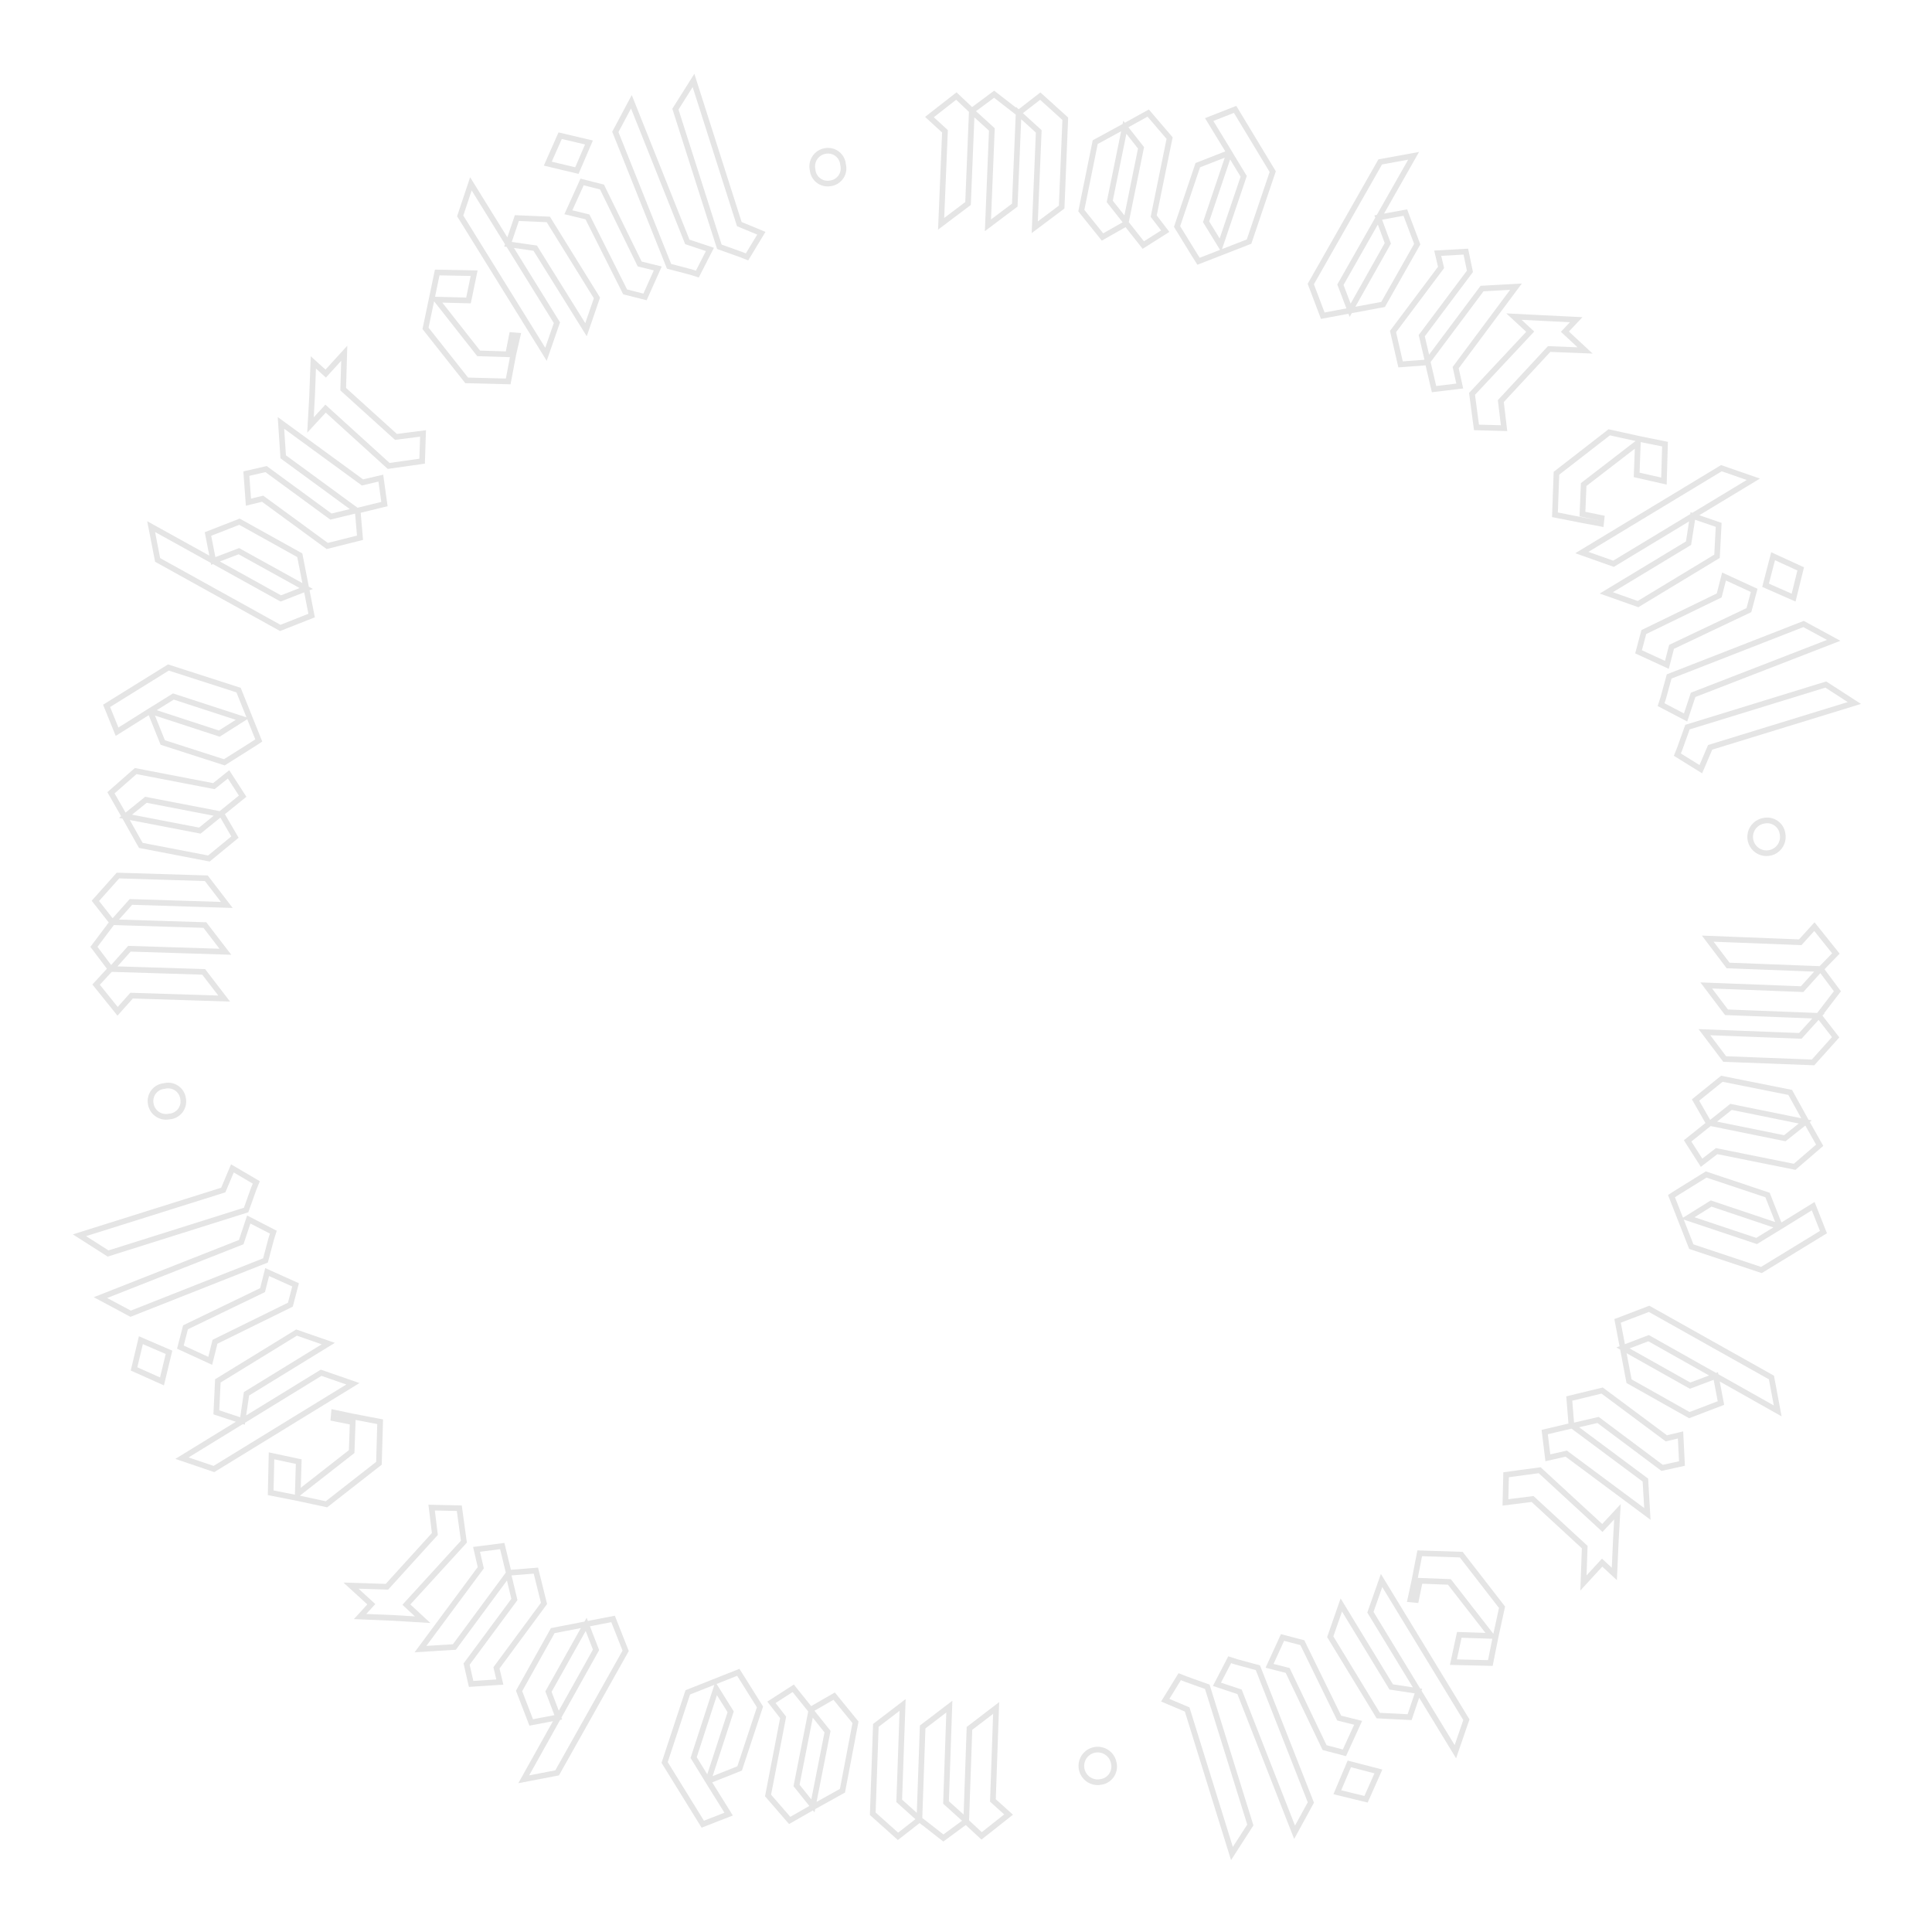
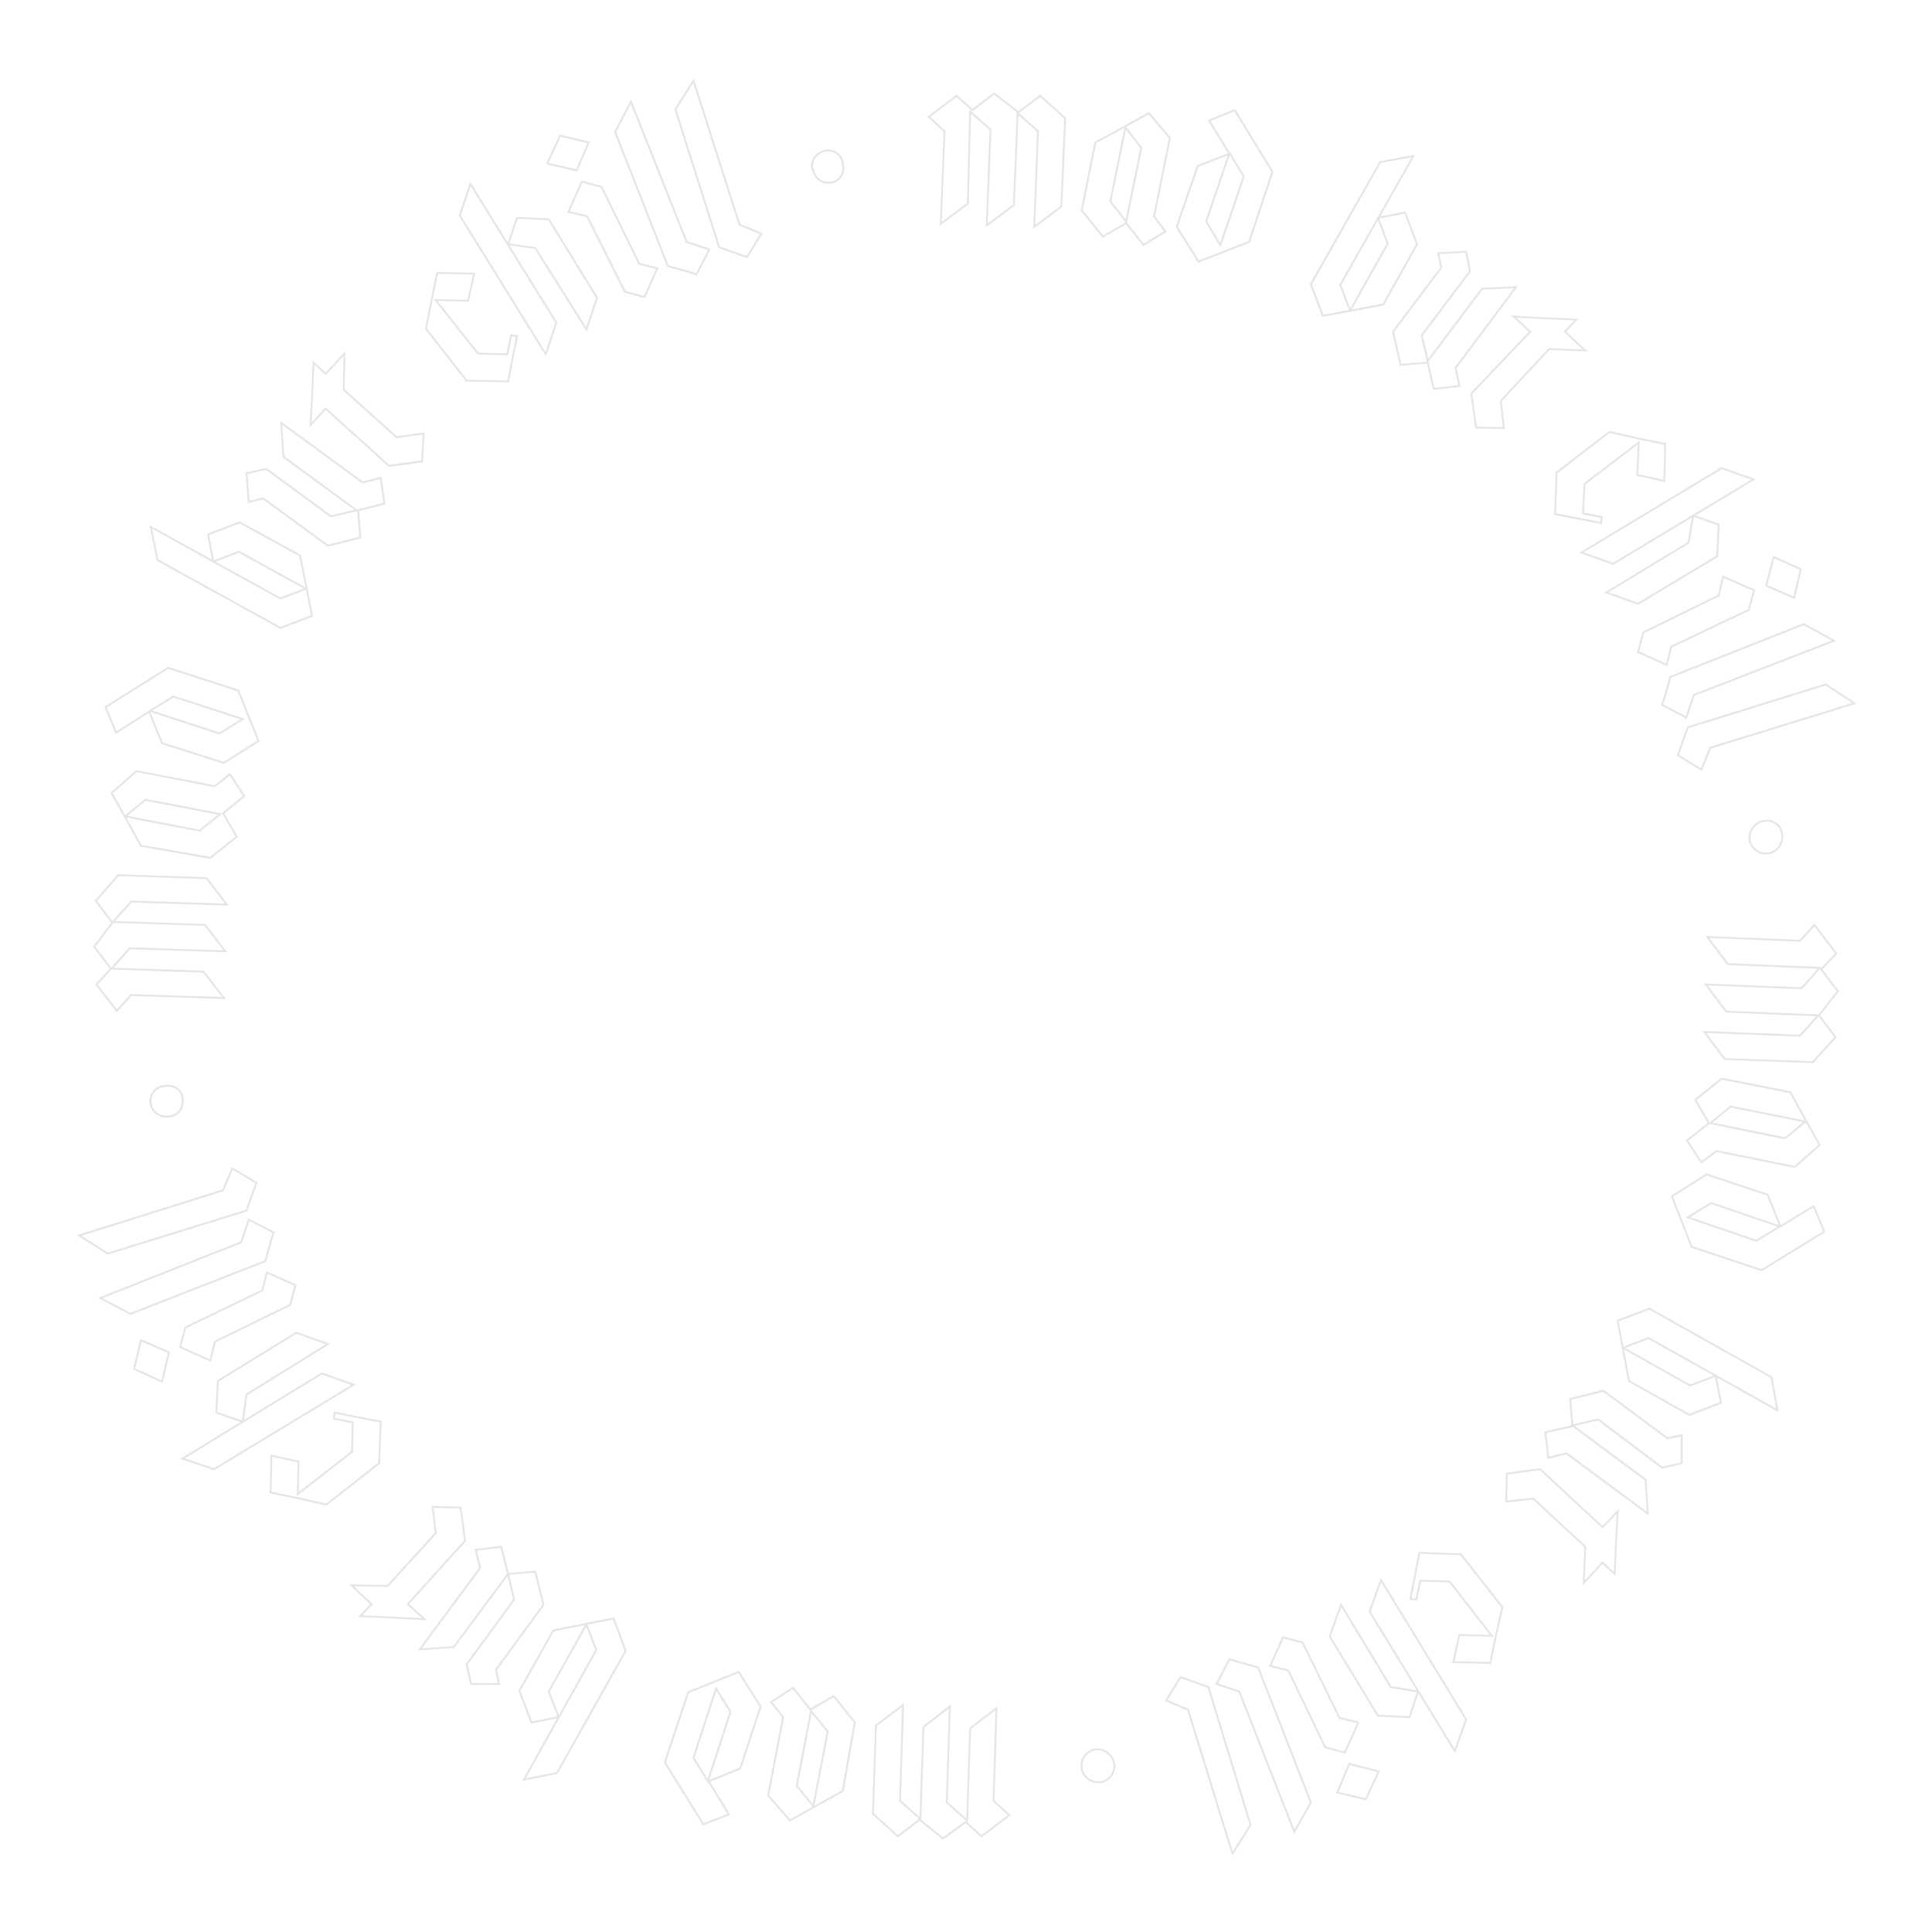
- <svg xmlns="http://www.w3.org/2000/svg" viewBox="0 0 256.29 256.3">
-   <defs>
-     <style>.cls-1{fill:none;stroke:#e5e5e5;stroke-miterlimit:10;stroke-width:0.75px;}</style>
-   </defs>
-   <g id="Capa_1" data-name="Capa 1">
-     <path class="cls-1" d="M126.87,12.74l2.06,1.95,2.95-2.19L135.1,15,138,12.75l3.32,3-.48,11.72-3.57,2.68.53-12.72L135.13,15l-.51,12.21-3.56,2.68.52-12.72-2.66-2.42L128.42,27l-3.57,2.69.51-12.27-2.06-1.89Z" />
-     <path class="cls-1" d="M145.29,18.86l3.85-2.1L152.32,15l2.84,3.32-2.11,10.35,1.53,2-2.91,1.84-2.26-2.86-3.15,1.79-2.81-3.5Zm4.08,10.58,2-9.83-2.15-2.73-2,9.84Z" />
-     <path class="cls-1" d="M168.84,22.77l-3.14,9.28L159,34.66l-.5-.79-2.35-3.82,2.75-8.14,4.2-1.64-2.69-4.41,3.44-1.35Zm-3.85.62-1.9-3.12L160,29.42l1.9,3.09Z" />
-     <path class="cls-1" d="M183.1,21.48l4.43-.81-9.71,17.1,1.29,3.39,5-8.88-1.27-3.42,3.59-.66,1.58,4.19-4.53,8-8,1.49h0l-1.59-4.2Z" />
-     <path class="cls-1" d="M194.46,33.38,195,36l-6.39,8.53.79,3.39,7.21-9.64,4.5-.25-8,10.74.54,2.44-3.41.41-.83-3.55-3.61.27-1-4.36,6.37-8.5-.44-1.89Z" />
-     <path class="cls-1" d="M204.6,42.19l4.5.22L207.6,44l2.68,2.49-4.77-.19,0,0-6.41,6.91.43,3.59-3.66-.1-.59-4.45L203,44l-2.16-2Z" />
-     <path class="cls-1" d="M213.48,57.35l4,.88,3.4.69-.14,4.9L217.12,63l.16-4.26-7.19,5.54-.16,3.92,2.54.52-.08.75L209.88,69l-3.6-.71.2-5.51Z" />
-     <path class="cls-1" d="M228.36,62.11l4.24,1.47L214.05,74.79l-4.2-1.49ZM228,69.63l-.22,4.17-10.48,6.34-4.21-1.49L224,72.06l.57-3.61Z" />
-     <path class="cls-1" d="M232.71,78.32l-.7,2.62-10.26,4.87-.62,2.39-3.76-1.73.7-2.62,10-4.86.64-2.51Zm6.17-2.85-.94,3.81-3.72-1.64,1-3.85Z" />
-     <path class="cls-1" d="M239.26,82.78l4,2.17-18.65,7.23-1,3-3.25-1.7.29-.89.78-2.85Z" />
-     <path class="cls-1" d="M242.21,90.81,246,93.26l-19.13,5.88-1.24,2.9-3.11-1.93.34-.86,1-2.79Z" />
-     <path class="cls-1" d="M234,108.88a2.06,2.06,0,0,1,2.47,1.7,2.17,2.17,0,1,1-2.47-1.7Z" />
-     <path class="cls-1" d="M243.55,126.49l-2,2.06,2.2,2.95-2.47,3.22,2.24,2.88-3,3.34-11.72-.45-2.69-3.56,12.72.49,2.41-2.66-12.2-.47-2.69-3.56,12.72.49,2.41-2.67-12.23-.47-2.7-3.56,12.27.48,1.88-2.07Z" />
-     <path class="cls-1" d="M237.49,144.92l2.12,3.84,1.79,3.17-3.32,2.86-10.35-2.08-2,1.54-1.85-2.9,2.85-2.28-1.8-3.14,3.49-2.82ZM226.92,149l9.85,2,2.72-2.16-9.85-2Z" />
-     <path class="cls-1" d="M233.67,168.48l-9.3-3.1-2.63-6.7.79-.51,3.81-2.36,8.14,2.72,1.66,4.2,4.4-2.72,1.36,3.44Zm-.64-3.85,3.11-1.9L227,159.66l-3.08,1.92Z" />
-     <path class="cls-1" d="M235,182.74l.83,4.43-17.13-9.65-3.39,1.3,8.9,5,3.41-1.28.68,3.59-4.19,1.6-8-4.5-1.52-8,0,0,4.18-1.6Z" />
-     <path class="cls-1" d="M223.13,194.15l-2.63.58L212,188.37l-3.38.79,9.66,7.19.26,4.49-10.76-8-2.44.55-.42-3.41,3.55-.84-.29-3.61,4.36-1.06,8.52,6.34,1.88-.45Z" />
-     <path class="cls-1" d="M214.36,204.3l-.2,4.5-1.62-1.5L210.06,210l.17-4.76,0,0-6.92-6.38-3.6.45.09-3.67,4.45-.6,8.32,7.66,2-2.15Z" />
-     <path class="cls-1" d="M199.26,213.22l-.87,4-.68,3.4-4.9-.12.78-3.62,4.26.14-5.57-7.16-3.91-.15-.52,2.54-.75-.07.54-2.52.7-3.6,5.51.18Z" />
-     <path class="cls-1" d="M187,227.8l-4.16-.21-6.37-10.46,1.47-4.21,6.62,10.87,3.61.55Zm7.53.34-1.46,4.24-11.27-18.5,1.48-4.21Z" />
-     <path class="cls-1" d="M178.35,232.53l-2.63-.69-4.9-10.24-2.4-.61,1.72-3.76,2.63.69,4.89,10,2.51.63Zm2.87,6.16-3.81-.93L179,234l3.86,1Z" />
-     <path class="cls-1" d="M173.9,239.12l-2.16,3.95-7.3-18.63-3-1,1.69-3.26.89.29,2.85.77Z" />
-     <path class="cls-1" d="M165.87,242.1l-2.44,3.79-5.94-19.11-2.91-1.23,1.92-3.12.87.34,2.79,1Z" />
-     <path class="cls-1" d="M147.76,233.91a2.06,2.06,0,0,1-1.69,2.48,2.17,2.17,0,1,1,1.69-2.48Z" />
-     <path class="cls-1" d="M130.22,243.55l-2.07-1.93-3,2.21L122,241.37l-2.87,2.24-3.35-3,.41-11.72,3.55-2.71-.45,12.72,2.68,2.41.43-12.21,3.54-2.7-.44,12.72,2.68,2.41.43-12.24,3.54-2.71-.43,12.27,2.08,1.87Z" />
-     <path class="cls-1" d="M111.76,237.56l-3.83,2.13-3.17,1.81-2.87-3.31,2-10.36-1.55-2,2.89-1.86,2.29,2.85,3.14-1.81,2.83,3.47ZM107.61,227l-1.94,9.86,2.17,2.71,1.94-9.85Z" />
-     <path class="cls-1" d="M88.17,233.81l3.07-9.3,6.7-2.66.5.79,2.38,3.8-2.7,8.16-4.19,1.67,2.73,4.39L93.23,242Zm3.85-.65,1.91,3.11,3-9.18L95,224Z" />
-     <path class="cls-1" d="M73.91,235.19l-4.43.85,9.59-17.17-1.31-3.38-5,8.92,1.3,3.41-3.59.68-1.61-4.18,4.47-8,8-1.55h0L83,219Z" />
-     <path class="cls-1" d="M62.5,223.39l-.6-2.63,6.34-8.57-.81-3.39-7.15,9.69-4.5.28,8-10.79-.56-2.44,3.41-.44.86,3.55,3.6-.29,1.08,4.35-6.31,8.55.45,1.88Z" />
-     <path class="cls-1" d="M52.28,214.64l-4.51-.19,1.49-1.63-2.7-2.47,4.77.15,0,0,6.36-7L57.26,200l3.67.08.61,4.44-7.63,8.35,2.16,2Z" />
-     <path class="cls-1" d="M43.31,199.56l-4-.86-3.4-.67.11-4.9,3.61.77-.13,4.26,7.15-5.59.14-3.91-2.55-.51.07-.76,2.52.53,3.6.69-.16,5.51Z" />
-     <path class="cls-1" d="M28.38,194.88l-4.24-1.44L42.6,182.11l4.22,1.46Zm.32-7.52.2-4.17,10.44-6.41,4.21,1.46L32.7,184.9l-.53,3.61Z" />
-     <path class="cls-1" d="M17.78,181.6l.91-3.81,3.73,1.61-.93,3.86Zm6.15-2.89.68-2.63,10.22-4.93.61-2.4,3.77,1.7-.69,2.63-10,4.92-.63,2.53Z" />
-     <path class="cls-1" d="M17.33,174.28l-4-2.14L32,164.78l1-3,3.26,1.68-.28.89-.76,2.86Z" />
-     <path class="cls-1" d="M14.34,166.29l-3.8-2.42,19.08-6L30.83,155,34,156.86l-.35.86-1,2.8Z" />
-     <path class="cls-1" d="M22.44,148.12A2.05,2.05,0,0,1,20,146.44a2,2,0,0,1,1.8-2.37,2,2,0,0,1,2.49,1.68A2,2,0,0,1,22.44,148.12Z" />
-     <path class="cls-1" d="M12.75,130.62l1.92-2.08-2.21-2.93,2.44-3.24-2.25-2.86,3-3.36,11.72.36,2.72,3.54-12.72-.4-2.4,2.69,12.21.38,2.72,3.54-12.73-.4-2.4,2.69,12.25.38,2.72,3.54-12.28-.39-1.86,2.08Z" />
-     <path class="cls-1" d="M18.68,112.15l-2.15-3.82-1.81-3.16L18,102.29l10.37,2,1.95-1.56,1.87,2.89-2.84,2.3,1.82,3.13-3.46,2.84ZM29.21,108l-9.85-1.9-2.71,2.19,9.86,1.9Z" />
-     <path class="cls-1" d="M22.34,88.55l9.31,3,2.68,6.68-.78.51-3.79,2.39L21.59,98.5l-1.68-4.18-4.38,2.75-1.39-3.43ZM23,92.4l-3.09,1.92,9.18,3,3.06-1.94Z" />
-     <path class="cls-1" d="M20.91,74.28l-.86-4.42,17.2,9.53,3.38-1.32-8.94-4.95-3.4,1.3-.7-3.58,4.18-1.63,8,4.45,1.57,8v0L37.18,83.3Z" />
-     <path class="cls-1" d="M32.68,62.83l2.62-.6,8.6,6.3,3.38-.82L37.57,60.6l-.3-4.5L48.09,64l2.43-.57L51,66.87l-3.55.87.31,3.6-4.35,1.09-8.57-6.27-1.88.46Z" />
-     <path class="cls-1" d="M41.4,52.58l.17-4.5,1.64,1.48,2.46-2.7-.14,4.77,0,0,7,6.33,3.59-.46L56,61.18l-4.44.63-8.37-7.6-2,2.17Z" />
-     <path class="cls-1" d="M56.45,43.56l.84-4L58,36.15l4.9.09-.75,3.62-4.26-.11,5.61,7.13,3.91.12.5-2.54.76.06L68.1,47l-.68,3.6-5.51-.14Z" />
-     <path class="cls-1" d="M61.05,28.64l1.42-4.25L73.88,42.81,72.43,47Zm7.52.29,4.17.18,6.45,10.41-1.45,4.22L71,32.92l-3.61-.52Z" />
-     <path class="cls-1" d="M74.31,18l3.82.9-1.6,3.73-3.86-.92Zm2.91,6.14,2.64.67,5,10.21,2.4.59-1.69,3.78-2.64-.67-5-9.95-2.53-.61Z" />
-     <path class="cls-1" d="M81.63,17.5l2.13-4,7.42,18.59,3,1-1.67,3.27-.89-.28-2.86-.75Z" />
-     <path class="cls-1" d="M89.6,14.48,92,10.67l6.08,19.06L101,30.94l-1.9,3.14-.87-.34-2.8-1Z" />
-     <path class="cls-1" d="M107.8,22.53a2.07,2.07,0,0,1,1.67-2.5,2,2,0,0,1,2.37,1.8,2,2,0,0,1-1.67,2.49A2,2,0,0,1,107.8,22.53Z" />
+ <svg xmlns="http://www.w3.org/2000/svg" version="1.1" id="Capa_1" x="0px" y="0px" viewBox="0 0 256.3 256.3" style="enable-background:new 0 0 256.3 256.3;" xml:space="preserve">
+   <style type="text/css">
+ 	.st0{fill:none;stroke:#E5E5E5;stroke-width:0.25;stroke-miterlimit:10;}
+ </style>
+   <g id="Capa_1_1_">
+     <path class="st0" d="M126.9,12.7l2.1,1.9l2.9-2.2l3.2,2.5l2.9-2.2l3.3,3l-0.5,11.7l-3.6,2.7l0.5-12.7l-2.7-2.4l-0.5,12.2l-3.6,2.7   l0.5-12.7l-2.7-2.4L128.4,27l-3.6,2.7l0.5-12.3l-2.1-1.9L126.9,12.7z" />
+     <path class="st0" d="M145.3,18.9l3.9-2.1l3.2-1.8l2.8,3.3l-2.1,10.4l1.5,2l-2.9,1.8l-2.3-2.9l-3.1,1.8l-2.8-3.5L145.3,18.9z    M149.4,29.4l2-9.8l-2.1-2.7l-2,9.8L149.4,29.4z" />
+     <path class="st0" d="M168.8,22.8l-3.1,9.3l-6.7,2.6l-0.5-0.8l-2.4-3.8l2.8-8.1l4.2-1.6l-2.7-4.4l3.4-1.4L168.8,22.8z M165,23.4   l-1.9-3.1l-3.1,9.1l1.9,3.1L165,23.4z" />
+     <path class="st0" d="M183.1,21.5l4.4-0.8l-9.7,17.1l1.3,3.4l5-8.9l-1.3-3.4l3.6-0.7l1.6,4.2l-4.5,8l-8,1.5l0,0l-1.6-4.2L183.1,21.5   z" />
+     <path class="st0" d="M194.5,33.4L195,36l-6.4,8.5l0.8,3.4l7.2-9.6l4.5-0.2l-8,10.7l0.5,2.4l-3.4,0.4l-0.8-3.5l-3.6,0.3l-1-4.4   l6.4-8.5l-0.4-1.9L194.5,33.4z" />
+     <path class="st0" d="M204.6,42.2l4.5,0.2l-1.5,1.6l2.7,2.5l-4.8-0.2l0,0l-6.4,6.9l0.4,3.6l-3.7-0.1l-0.6-4.5L203,44l-2.2-2   L204.6,42.2z" />
+     <path class="st0" d="M213.5,57.3l4,0.9l3.4,0.7l-0.1,4.9l-3.6-0.8l0.2-4.3l-7.2,5.5l-0.2,3.9l2.5,0.5l-0.1,0.8l-2.5-0.5l-3.6-0.7   l0.2-5.5L213.5,57.3z" />
+     <path class="st0" d="M228.4,62.1l4.2,1.5l-18.6,11.2l-4.2-1.5L228.4,62.1z M228,69.6l-0.2,4.2l-10.5,6.3l-4.2-1.5l10.9-6.6l0.6-3.6   L228,69.6z" />
+     <path class="st0" d="M232.7,78.3l-0.7,2.6l-10.3,4.9l-0.6,2.4l-3.8-1.7l0.7-2.6l10-4.9l0.6-2.5L232.7,78.3z M238.9,75.5l-0.9,3.8   l-3.7-1.6l1-3.8L238.9,75.5z" />
+     <path class="st0" d="M239.3,82.8l4,2.2l-18.6,7.2l-1,3l-3.2-1.7l0.3-0.9l0.8-2.8L239.3,82.8z" />
+     <path class="st0" d="M242.2,90.8l3.8,2.5l-19.1,5.9l-1.2,2.9l-3.1-1.9l0.3-0.9l1-2.8L242.2,90.8z" />
+     <path class="st0" d="M234,108.9c1.1-0.2,2.2,0.5,2.4,1.6c0,0,0,0.1,0,0.1c0.2,1.2-0.5,2.3-1.7,2.6c-1.2,0.2-2.3-0.5-2.6-1.7   C232,110.3,232.7,109.1,234,108.9C233.9,108.9,234,108.9,234,108.9z" />
+     <path class="st0" d="M243.6,126.5l-2,2.1l2.2,2.9l-2.5,3.2l2.2,2.9l-3,3.3l-11.7-0.4l-2.7-3.6l12.7,0.5l2.4-2.7l-12.2-0.5l-2.7-3.6   l12.7,0.5l2.4-2.7l-12.2-0.5l-2.7-3.6l12.3,0.5l1.9-2.1L243.6,126.5z" />
+     <path class="st0" d="M237.5,144.9l2.1,3.8l1.8,3.2l-3.3,2.9l-10.4-2.1l-2,1.5l-1.9-2.9l2.9-2.3l-1.8-3.1l3.5-2.8L237.5,144.9z    M226.9,149l9.9,2l2.7-2.2l-9.9-2L226.9,149z" />
+     <path class="st0" d="M233.7,168.5l-9.3-3.1l-2.6-6.7l0.8-0.5l3.8-2.4l8.1,2.7l1.7,4.2l4.4-2.7l1.4,3.4L233.7,168.5z M233,164.6   l3.1-1.9l-9.1-3.1l-3.1,1.9L233,164.6z" />
+     <path class="st0" d="M235,182.7l0.8,4.4l-17.1-9.6l-3.4,1.3l8.9,5l3.4-1.3l0.7,3.6l-4.2,1.6l-8-4.5l-1.5-8l0,0l4.2-1.6L235,182.7z" />
+     <path class="st0" d="M223.1,194.1l-2.6,0.6l-8.5-6.4l-3.4,0.8l9.7,7.2l0.3,4.5l-10.8-8l-2.4,0.6l-0.4-3.4l3.6-0.8l-0.3-3.6l4.4-1.1   l8.5,6.3l1.9-0.4L223.1,194.1z" />
+     <path class="st0" d="M214.4,204.3l-0.2,4.5l-1.6-1.5l-2.5,2.7l0.2-4.8l0,0l-6.9-6.4l-3.6,0.4l0.1-3.7l4.4-0.6l8.3,7.7l2-2.1   L214.4,204.3z" />
+     <path class="st0" d="M199.3,213.2l-0.9,4l-0.7,3.4l-4.9-0.1l0.8-3.6l4.3,0.1l-5.6-7.2l-3.9-0.1l-0.5,2.5l-0.8-0.1l0.5-2.5l0.7-3.6   l5.5,0.2L199.3,213.2z" />
+     <path class="st0" d="M187,227.8l-4.2-0.2l-6.4-10.5l1.5-4.2l6.6,10.9l3.6,0.6L187,227.8z M194.5,228.1l-1.5,4.2l-11.3-18.5l1.5-4.2   L194.5,228.1z" />
+     <path class="st0" d="M178.4,232.5l-2.6-0.7l-4.9-10.2l-2.4-0.6l1.7-3.8l2.6,0.7l4.9,10l2.5,0.6L178.4,232.5z M181.2,238.7l-3.8-0.9   l1.6-3.8l3.9,1L181.2,238.7z" />
+     <path class="st0" d="M173.9,239.1l-2.2,3.9l-7.3-18.6l-3-1l1.7-3.3l0.9,0.3l2.9,0.8L173.9,239.1z" />
+     <path class="st0" d="M165.9,242.1l-2.4,3.8l-5.9-19.1l-2.9-1.2l1.9-3.1l0.9,0.3l2.8,1L165.9,242.1z" />
+     <path class="st0" d="M147.8,233.9c0.2,1.1-0.5,2.2-1.6,2.5c0,0-0.1,0-0.1,0c-1.2,0.2-2.3-0.5-2.6-1.7c-0.2-1.2,0.5-2.3,1.7-2.6   C146.3,231.9,147.5,232.6,147.8,233.9C147.7,233.8,147.8,233.9,147.8,233.9z" />
+     <path class="st0" d="M130.2,243.6l-2.1-1.9l-3,2.2l-3.1-2.5l-2.9,2.2l-3.3-3l0.4-11.7l3.6-2.7l-0.4,12.7l2.7,2.4l0.4-12.2l3.5-2.7   l-0.4,12.7l2.7,2.4l0.4-12.2l3.5-2.7l-0.4,12.3l2.1,1.9L130.2,243.6z" />
+     <path class="st0" d="M111.8,237.6l-3.8,2.1l-3.2,1.8l-2.9-3.3l2-10.4l-1.6-2l2.9-1.9l2.3,2.9l3.1-1.8l2.8,3.5L111.8,237.6z    M107.6,227l-1.9,9.9l2.2,2.7l1.9-9.9L107.6,227z" />
+     <path class="st0" d="M88.2,233.8l3.1-9.3l6.7-2.7l0.5,0.8l2.4,3.8l-2.7,8.2l-4.2,1.7l2.7,4.4l-3.4,1.3L88.2,233.8z M92,233.2   l1.9,3.1l3-9.2L95,224L92,233.2z" />
+     <path class="st0" d="M73.9,235.2l-4.4,0.9l9.6-17.2l-1.3-3.4l-5,8.9l1.3,3.4l-3.6,0.7l-1.6-4.2l4.5-8l8-1.6l0,0L83,219L73.9,235.2z   " />
+     <path class="st0" d="M62.5,223.4l-0.6-2.6l6.3-8.6l-0.8-3.4l-7.2,9.7l-4.5,0.3l8-10.8l-0.6-2.4l3.4-0.4l0.9,3.6l3.6-0.3l1.1,4.4   l-6.3,8.6l0.4,1.9L62.5,223.4z" />
+     <path class="st0" d="M52.3,214.6l-4.5-0.2l1.5-1.6l-2.7-2.5l4.8,0.1l0,0l6.4-7l-0.4-3.5l3.7,0.1l0.6,4.4l-7.6,8.4l2.2,2L52.3,214.6   z" />
+     <path class="st0" d="M43.3,199.6l-4-0.9l-3.4-0.7l0.1-4.9l3.6,0.8l-0.1,4.3l7.2-5.6l0.1-3.9l-2.5-0.5l0.1-0.8l2.5,0.5l3.6,0.7   l-0.2,5.5L43.3,199.6z" />
+     <path class="st0" d="M28.4,194.9l-4.2-1.4l18.5-11.3l4.2,1.5L28.4,194.9z M28.7,187.4l0.2-4.2l10.4-6.4l4.2,1.5l-10.8,6.7l-0.5,3.6   L28.7,187.4z" />
+     <path class="st0" d="M17.8,181.6l0.9-3.8l3.7,1.6l-0.9,3.9L17.8,181.6z M23.9,178.7l0.7-2.6l10.2-4.9l0.6-2.4l3.8,1.7l-0.7,2.6   l-10,4.9l-0.6,2.5L23.9,178.7z" />
+     <path class="st0" d="M17.3,174.3l-4-2.1l18.7-7.4l1-3l3.3,1.7l-0.3,0.9l-0.8,2.9L17.3,174.3z" />
+     <path class="st0" d="M14.3,166.3l-3.8-2.4l19.1-6l1.2-2.9l3.2,1.9l-0.3,0.9l-1,2.8L14.3,166.3z" />
+     <path class="st0" d="M22.4,148.1c-1.1,0.2-2.2-0.5-2.4-1.6c0,0,0-0.1,0-0.1c-0.2-1.1,0.5-2.1,1.6-2.3c0.1,0,0.1,0,0.2,0   c1.1-0.3,2.2,0.4,2.4,1.4c0,0.1,0,0.2,0,0.3c0.2,1.1-0.5,2.1-1.6,2.3C22.6,148.1,22.5,148.1,22.4,148.1z" />
+     <path class="st0" d="M12.8,130.6l1.9-2.1l-2.2-2.9l2.4-3.2l-2.2-2.9l3-3.4l11.7,0.4l2.7,3.5l-12.7-0.4l-2.4,2.7l12.2,0.4l2.7,3.5   l-12.7-0.4l-2.4,2.7l12.2,0.4l2.7,3.5l-12.3-0.4l-1.9,2.1L12.8,130.6z" />
+     <path class="st0" d="M18.7,112.2l-2.1-3.8l-1.8-3.2l3.3-2.9l10.4,2l2-1.6l1.9,2.9l-2.8,2.3l1.8,3.1l-3.5,2.8L18.7,112.2z M29.2,108   l-9.9-1.9l-2.7,2.2l9.9,1.9L29.2,108z" />
+     <path class="st0" d="M22.3,88.6l9.3,3l2.7,6.7l-0.8,0.5l-3.8,2.4l-8.2-2.6l-1.7-4.2l-4.4,2.8l-1.4-3.4L22.3,88.6z M23,92.4   l-3.1,1.9l9.2,3l3.1-1.9L23,92.4z" />
+     <path class="st0" d="M20.9,74.3L20,69.9l17.2,9.5l3.4-1.3l-8.9-4.9l-3.4,1.3l-0.7-3.6l4.2-1.6l8,4.4l1.6,8l0,0l-4.2,1.6L20.9,74.3z   " />
+     <path class="st0" d="M32.7,62.8l2.6-0.6l8.6,6.3l3.4-0.8l-9.7-7.1l-0.3-4.5L48.1,64l2.4-0.6l0.5,3.4l-3.5,0.9l0.3,3.6l-4.3,1.1   l-8.6-6.3L33,66.6L32.7,62.8z" />
+     <path class="st0" d="M41.4,52.6l0.2-4.5l1.6,1.5l2.5-2.7l-0.1,4.8l0,0l7,6.3l3.6-0.5L56,61.2l-4.4,0.6l-8.4-7.6l-2,2.2L41.4,52.6z" />
+     <path class="st0" d="M56.5,43.6l0.8-4l0.7-3.4l4.9,0.1l-0.8,3.6l-4.3-0.1l5.6,7.1l3.9,0.1l0.5-2.5l0.8,0.1L68.1,47l-0.7,3.6   l-5.5-0.1L56.5,43.6z" />
+     <path class="st0" d="M61,28.6l1.4-4.2l11.4,18.4L72.4,47L61,28.6z M68.6,28.9l4.2,0.2l6.4,10.4l-1.4,4.2L71,32.9l-3.6-0.5   L68.6,28.9z" />
+     <path class="st0" d="M74.3,18l3.8,0.9l-1.6,3.7l-3.9-0.9L74.3,18z M77.2,24.1l2.6,0.7l5,10.2l2.4,0.6l-1.7,3.8l-2.6-0.7l-5-10   l-2.5-0.6L77.2,24.1z" />
+     <path class="st0" d="M81.6,17.5l2.1-4l7.4,18.6l3,1l-1.7,3.3l-0.9-0.3l-2.9-0.8L81.6,17.5z" />
+     <path class="st0" d="M89.6,14.5l2.4-3.8l6.1,19.1l2.9,1.2l-1.9,3.1l-0.9-0.3l-2.8-1L89.6,14.5z" />
+     <path class="st0" d="M107.8,22.5c-0.3-1.1,0.4-2.2,1.6-2.5c0,0,0.1,0,0.1,0c1.1-0.2,2.1,0.5,2.3,1.6c0,0.1,0,0.1,0,0.2   c0.3,1.1-0.4,2.2-1.4,2.4c-0.1,0-0.2,0-0.2,0c-1.1,0.2-2.1-0.5-2.3-1.6C107.8,22.7,107.8,22.6,107.8,22.5z" />
  </g>
</svg>
